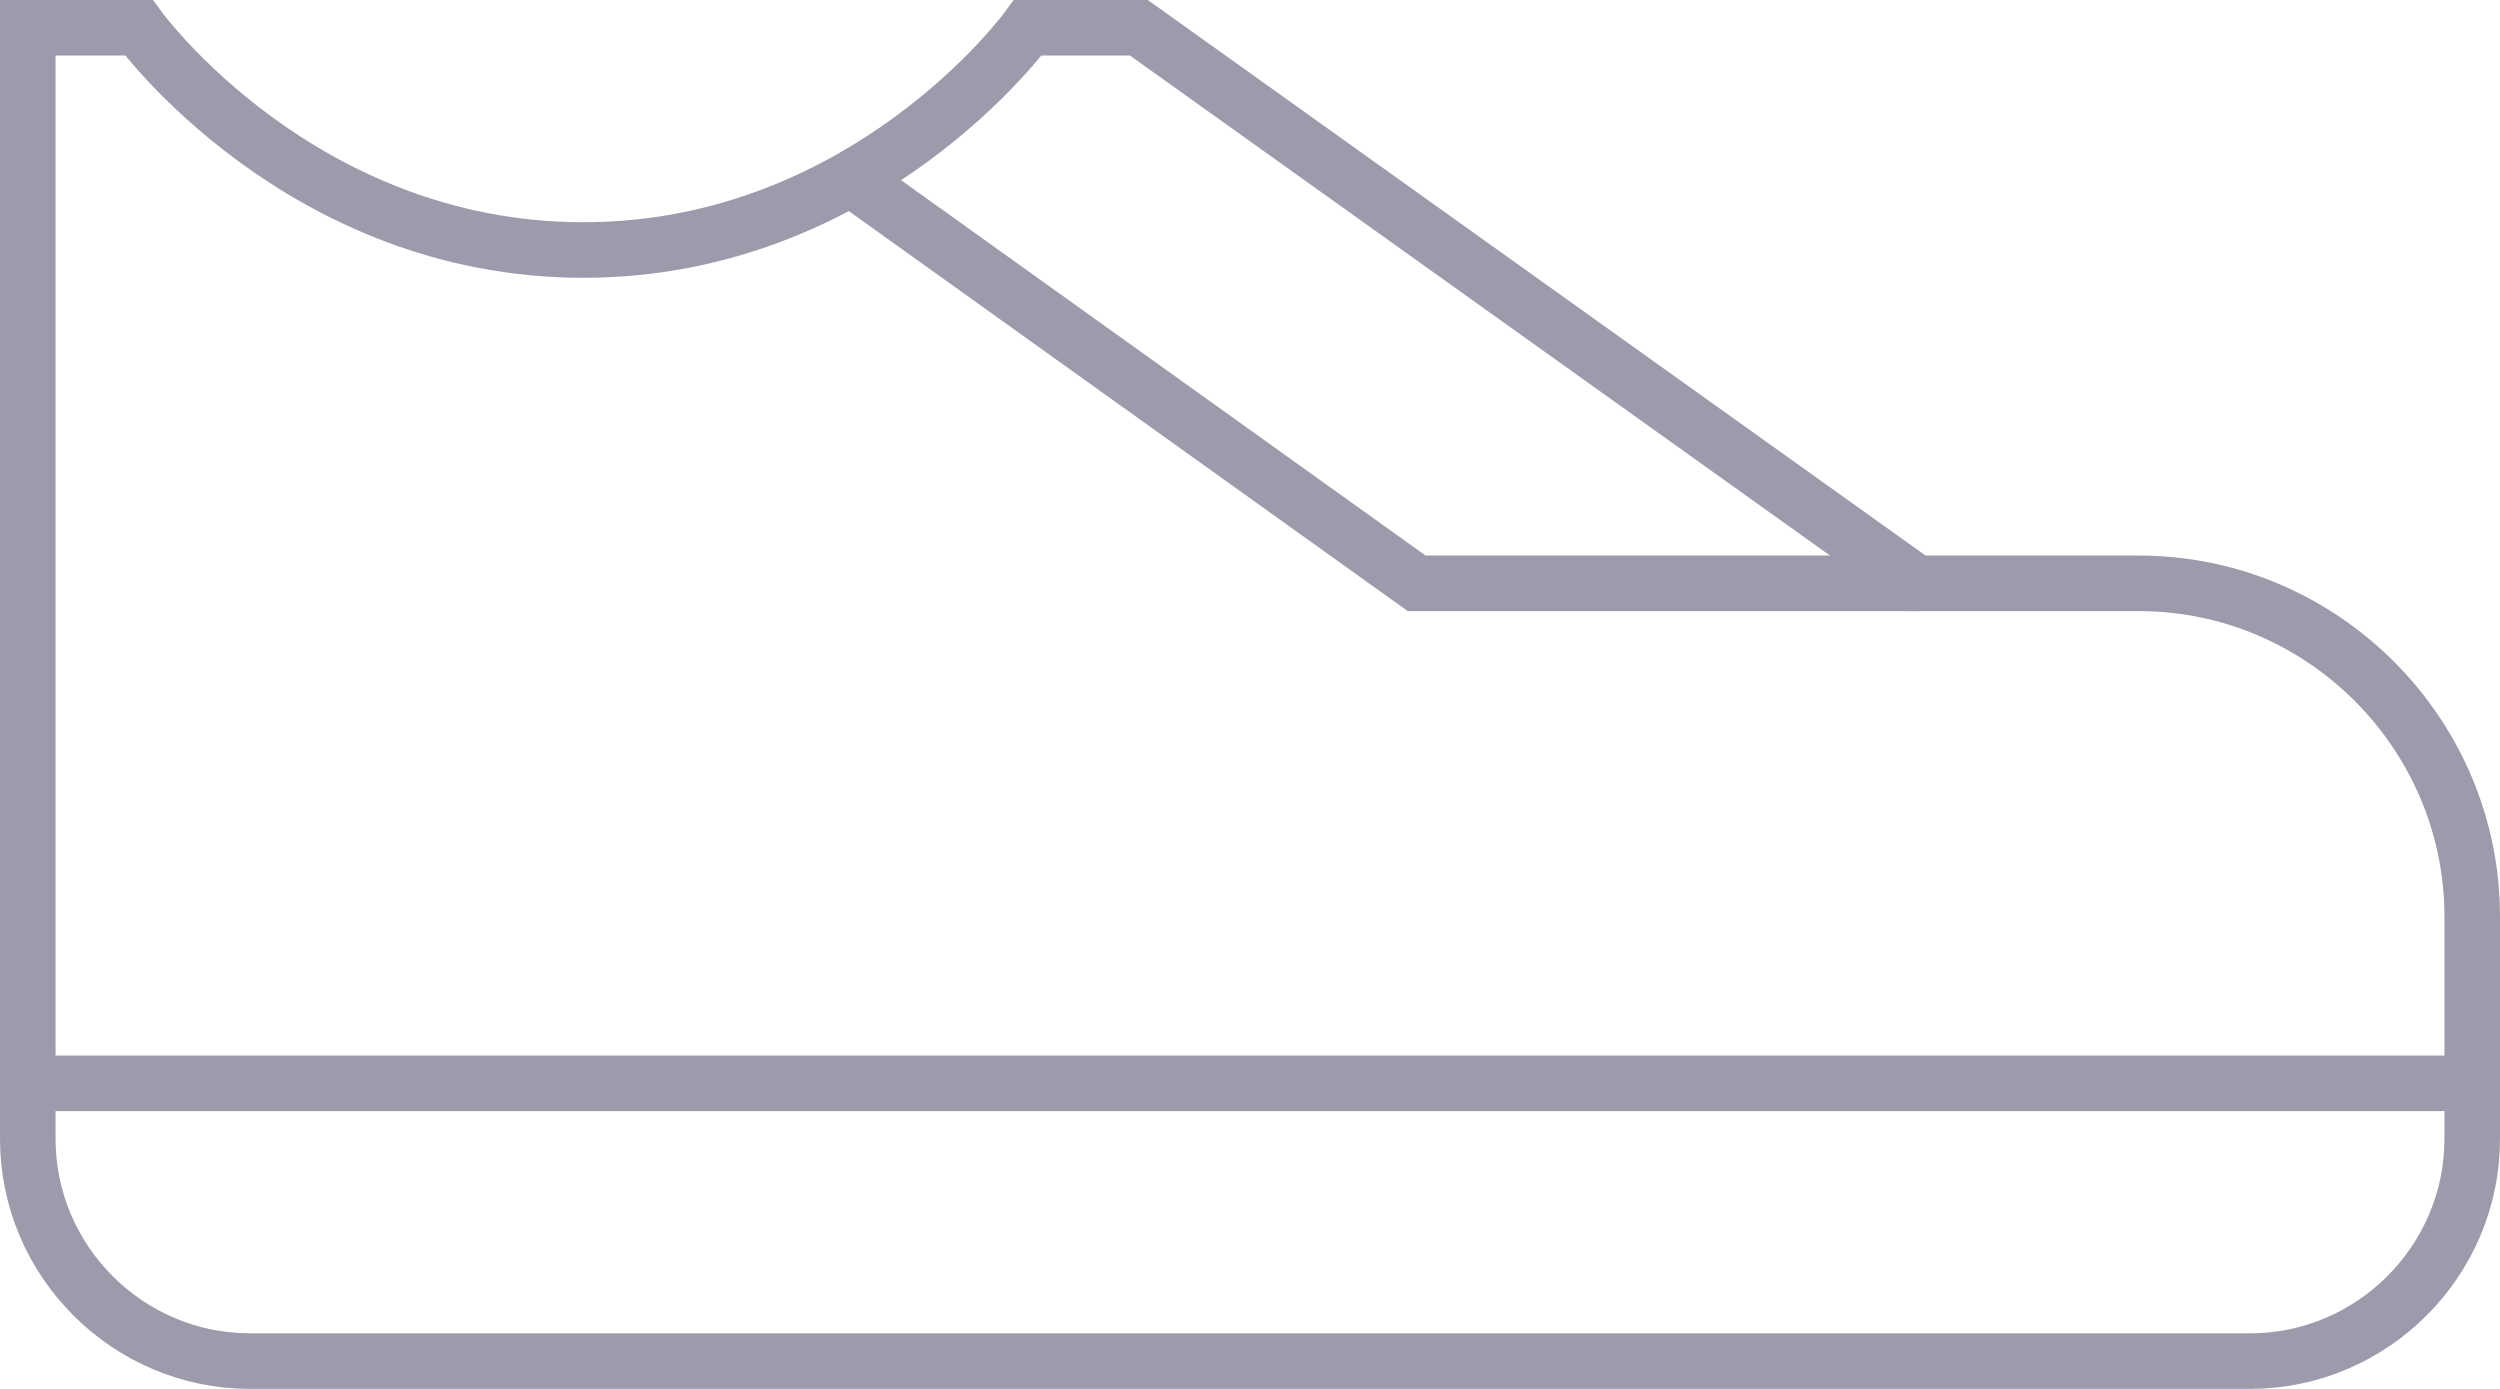
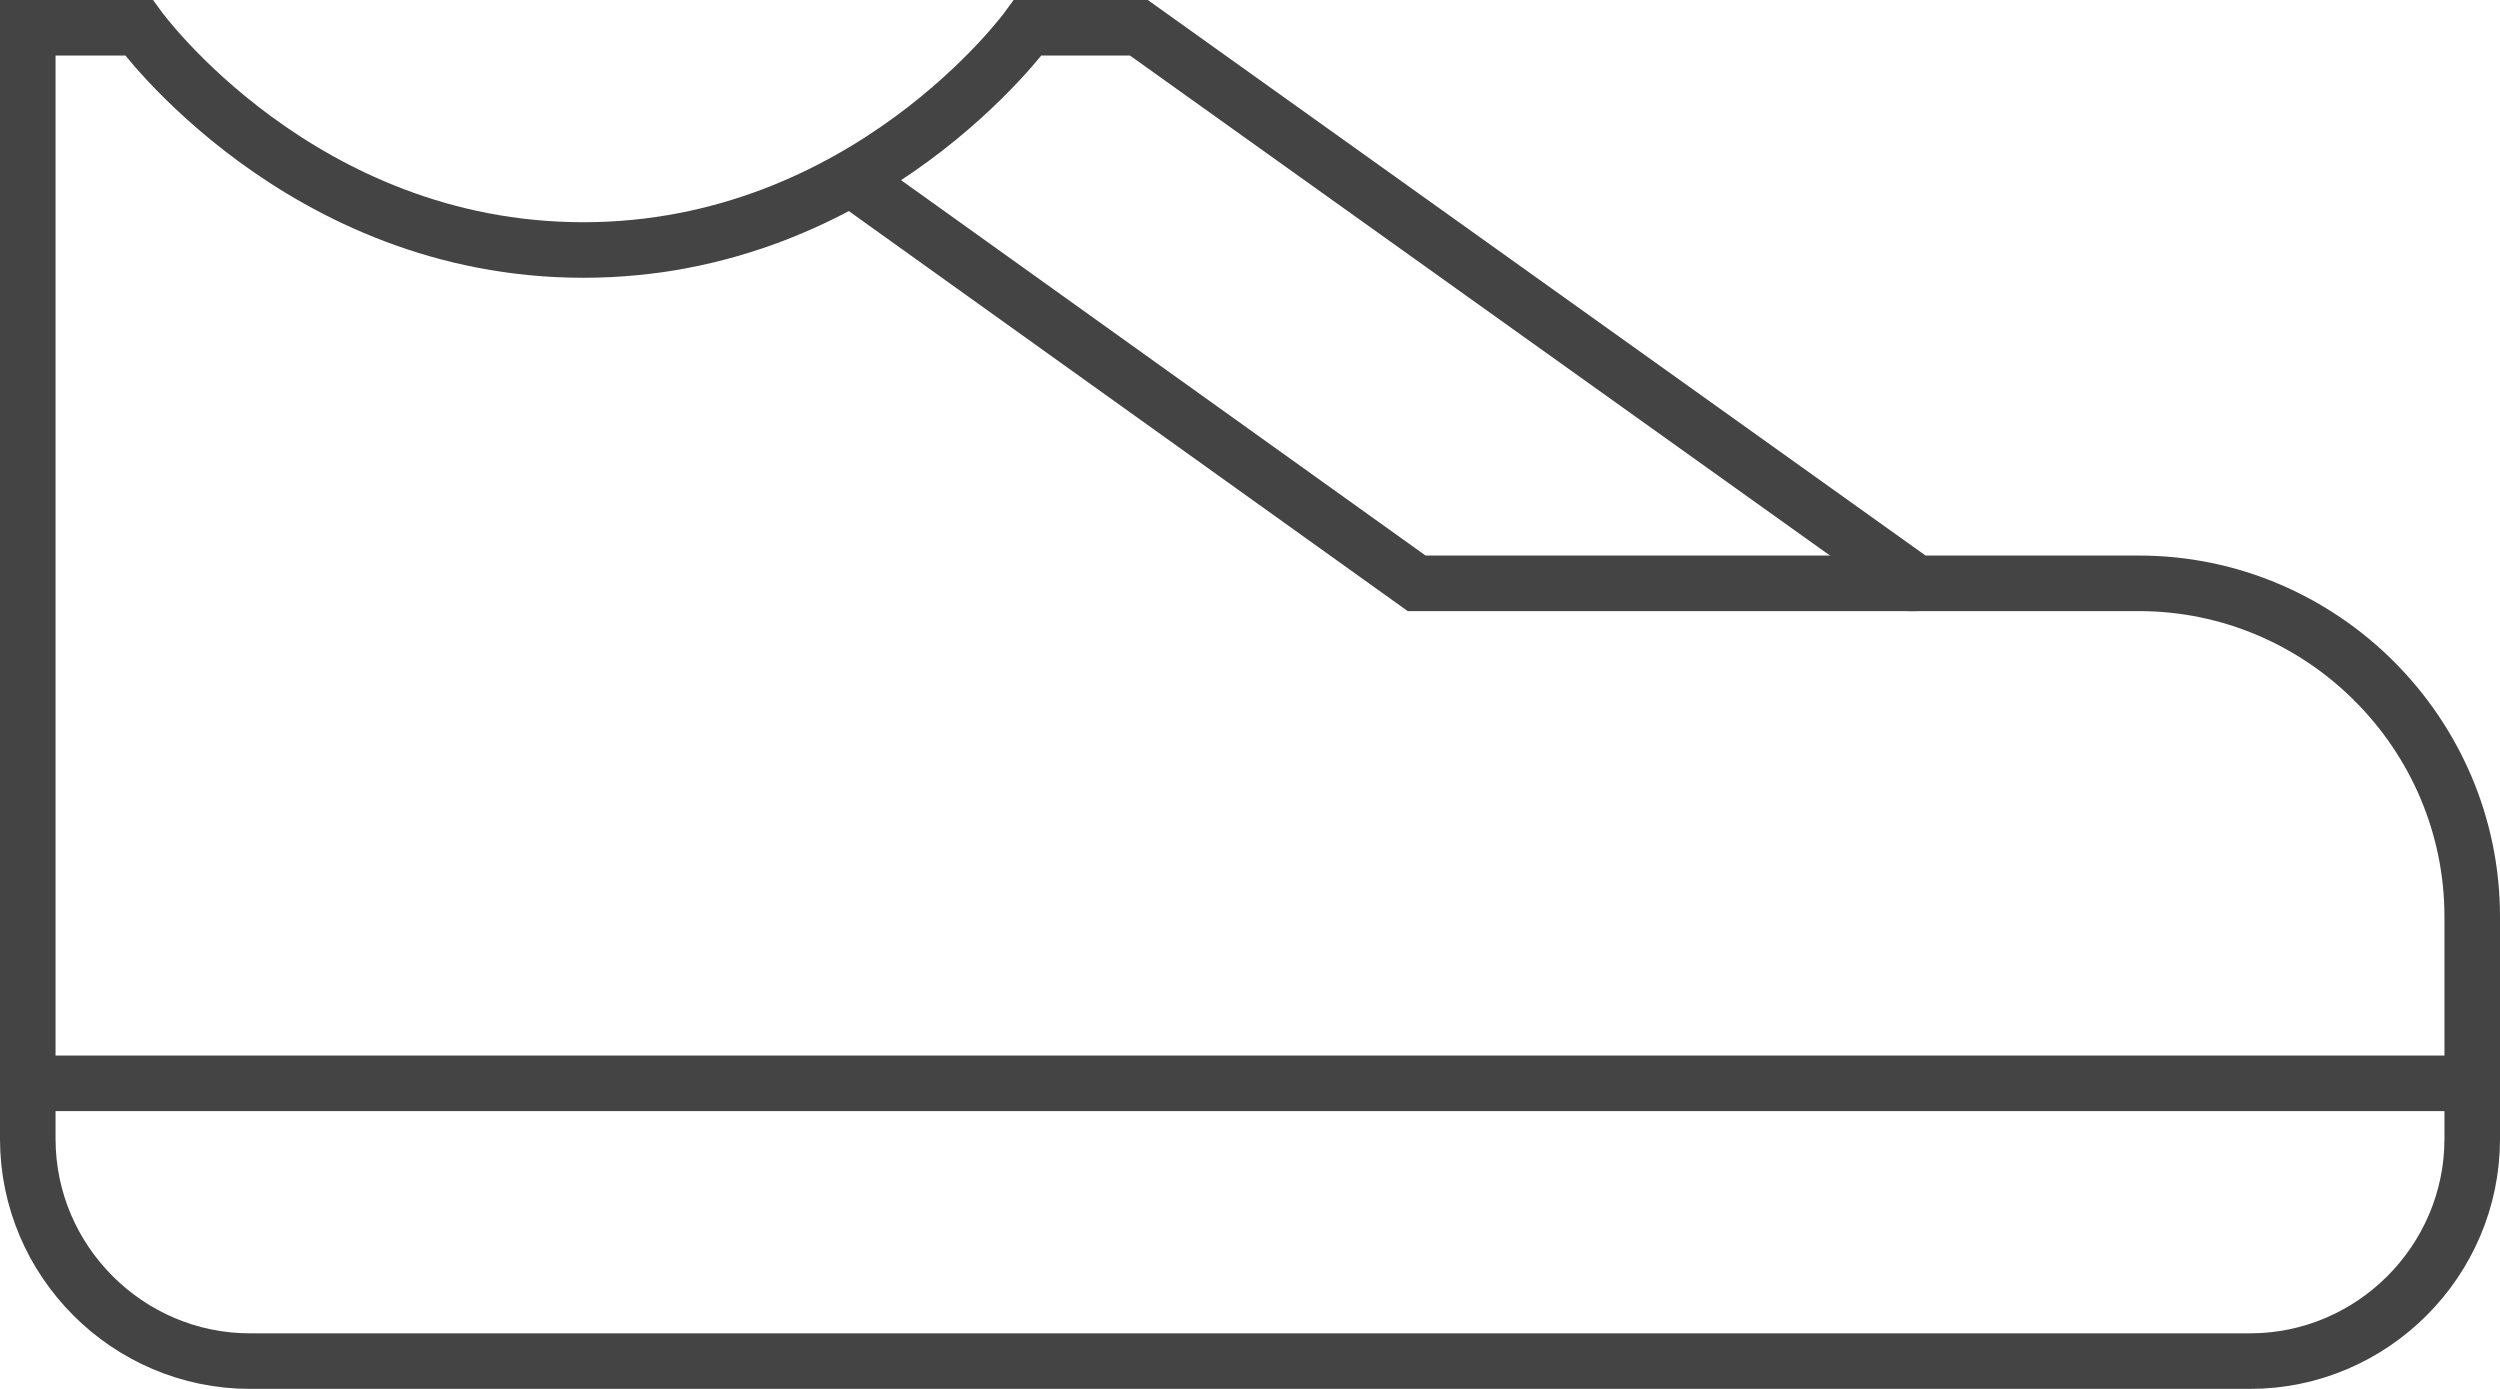
- <svg xmlns="http://www.w3.org/2000/svg" width="45px" height="25px" viewBox="0 0 45 25" version="1.1">
-   <defs />
-   <g id="Page-1" stroke="none" stroke-width="1" fill="none" fill-rule="evenodd">
-     <g id="-Transaction-icons" transform="translate(-140, -2955)" stroke="#9B9BAB">
-       <g id="shoes" transform="translate(140, 2955)">
-         <g id="Group" transform="translate(0.5, 0.5)">
-           <polyline id="Shape" points="14.8 2.7 25 10 34 10" />
-           <path d="M0,19 L44,19" id="Shape" />
-           <path d="M40,24 L4,24 C1.8,24 0,22.2 0,20 L0,0 L2,0 C2,0 4.9,4 10,4 C15.1,4 18,0 18,0 L20,0 L34,10 L38,10 C41.3,10 44,12.7 44,16 L44,20 C44,22.2 42.2,24 40,24 L40,24 Z" id="Shape" />
-         </g>
-       </g>
+ <svg xmlns="http://www.w3.org/2000/svg" width="45" height="25" viewBox="0 0 45 25">
+   <g class="nc-icon-wrapper" fill="#444444">
+     <g transform="translate(-140 -2955) translate(140 2955) translate(.5 .5)" stroke="#444444" stroke-width="1" fill="none" fill-rule="evenodd">
+       <path d="M14.8 2.7L25 10 34 10" />
+       <path d="M0 19h44" />
+       <path d="M40 24H4c-2.2 0-4-1.8-4-4V0h2s2.9 4 8 4 8-4 8-4h2l14 10h4c3.3 0 6 2.7 6 6v4c0 2.2-1.8 4-4 4z" />
    </g>
  </g>
</svg>
